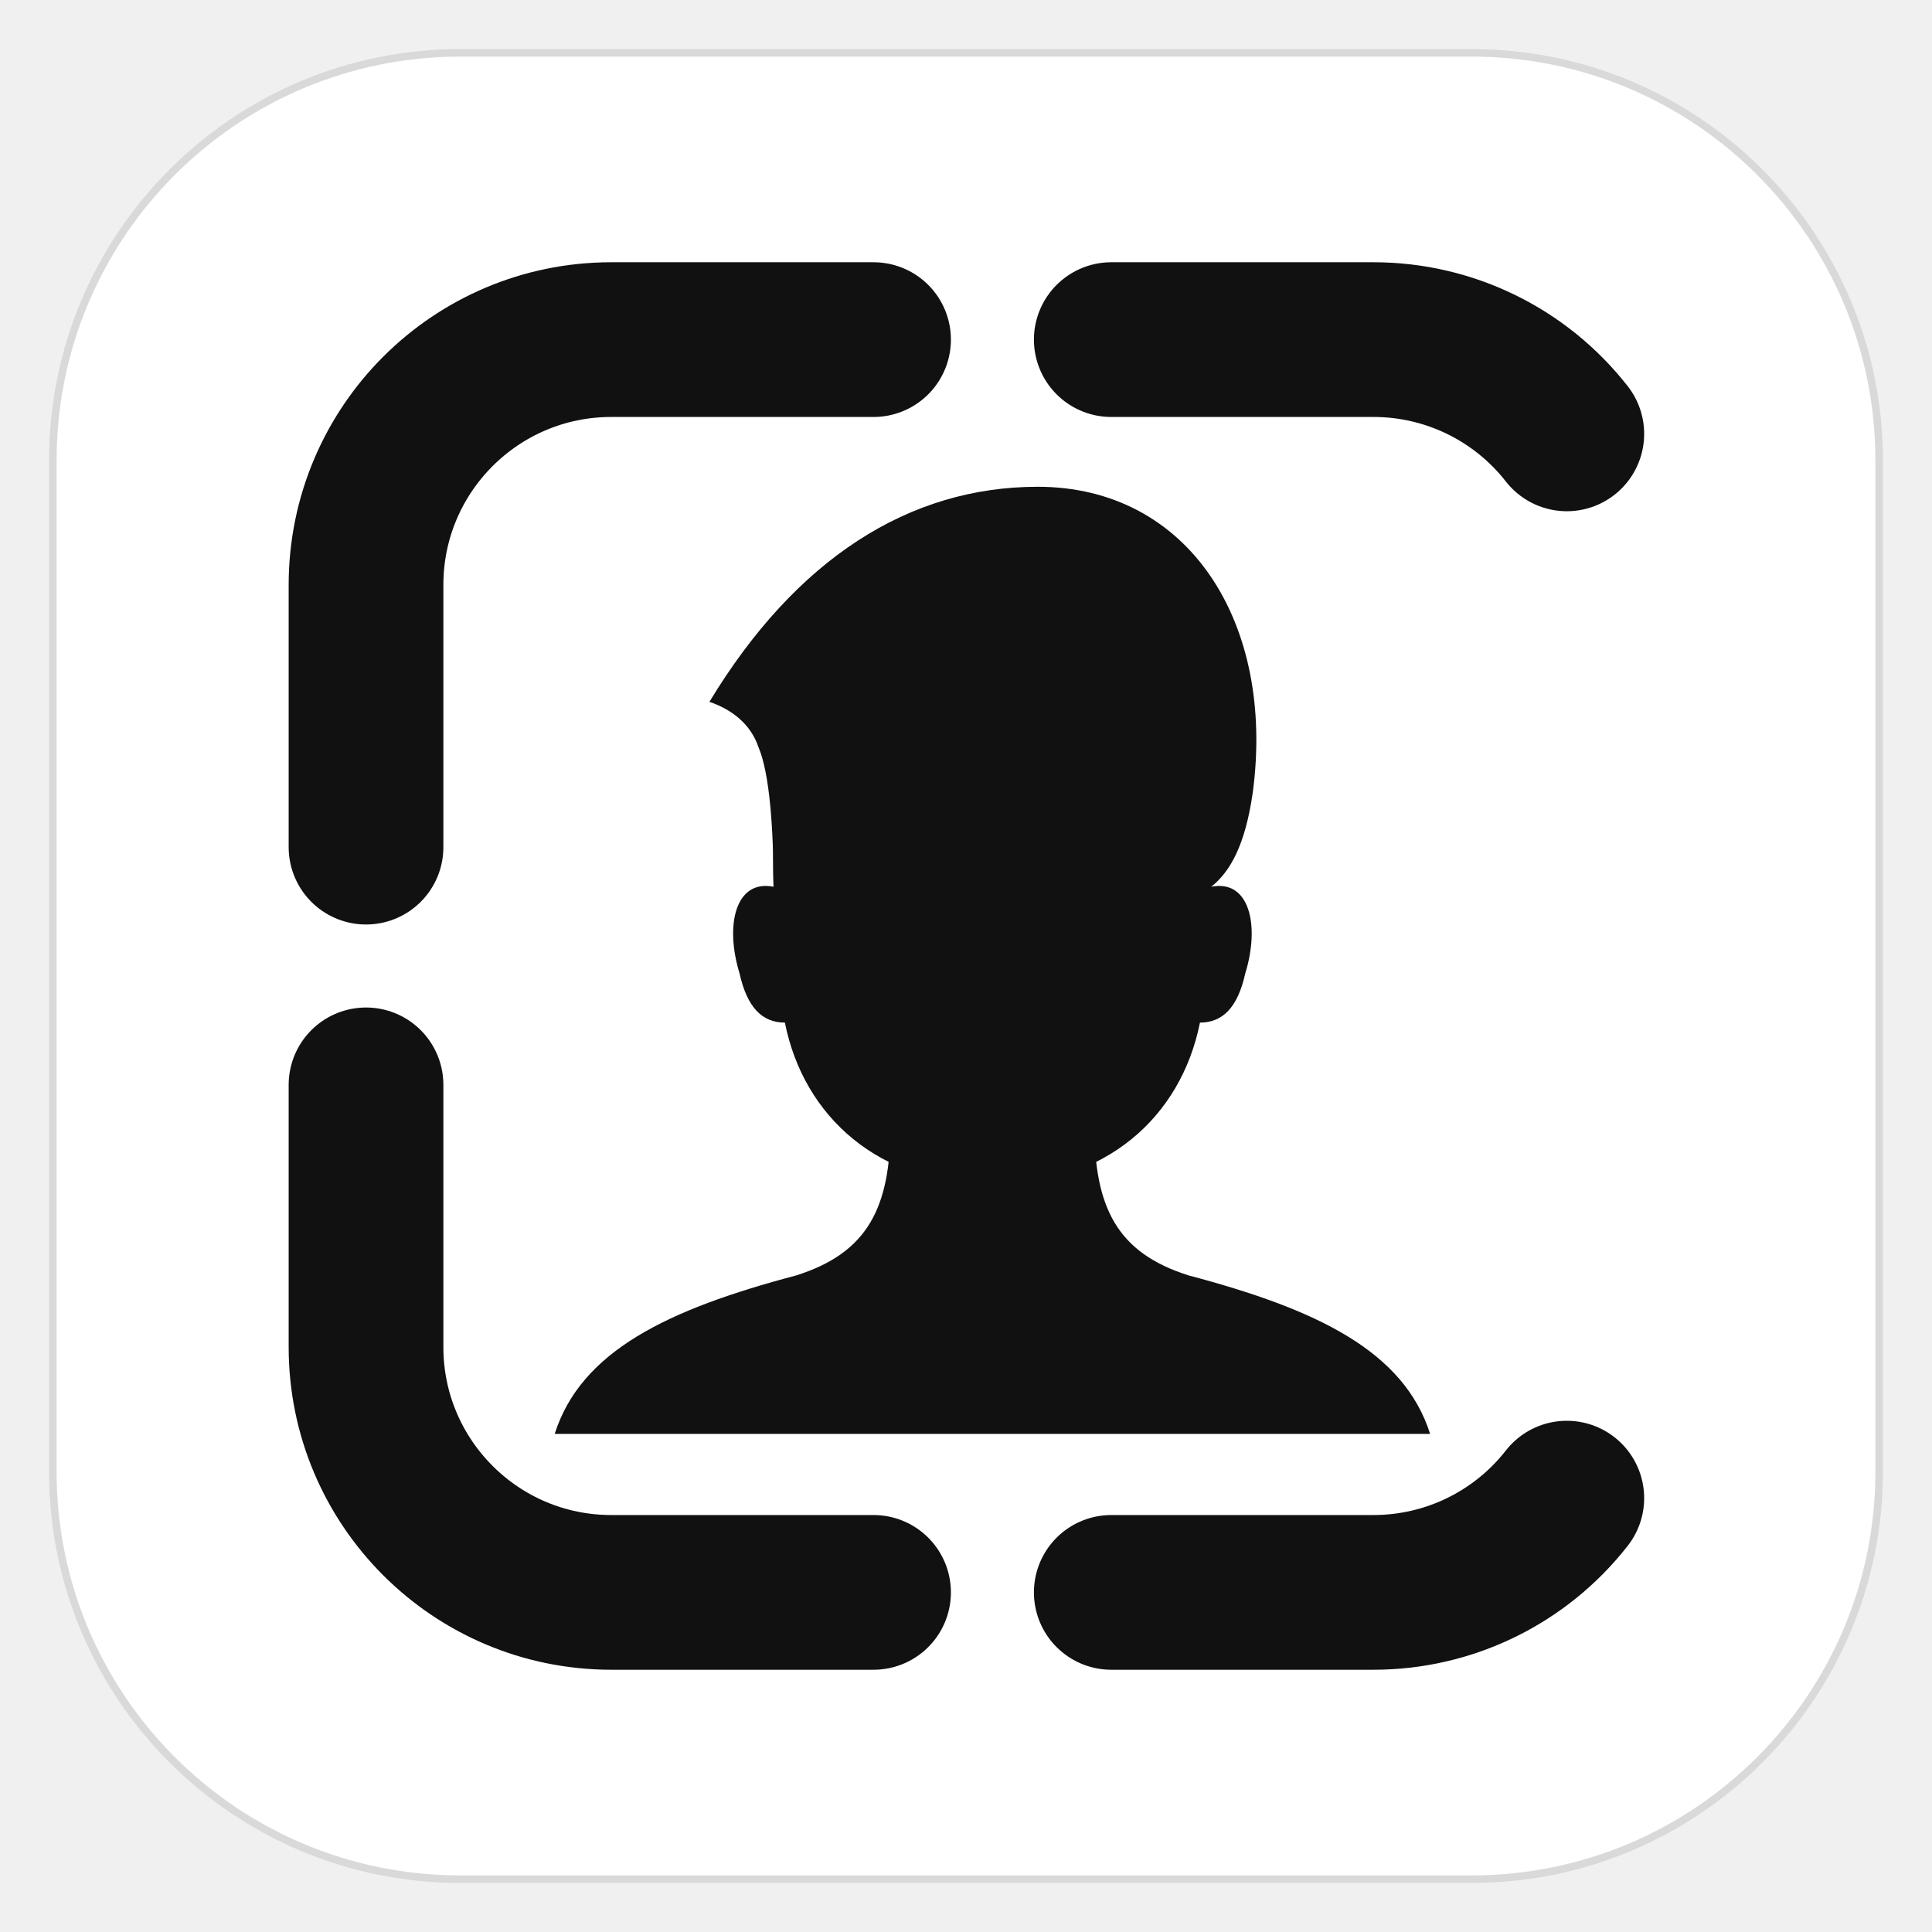
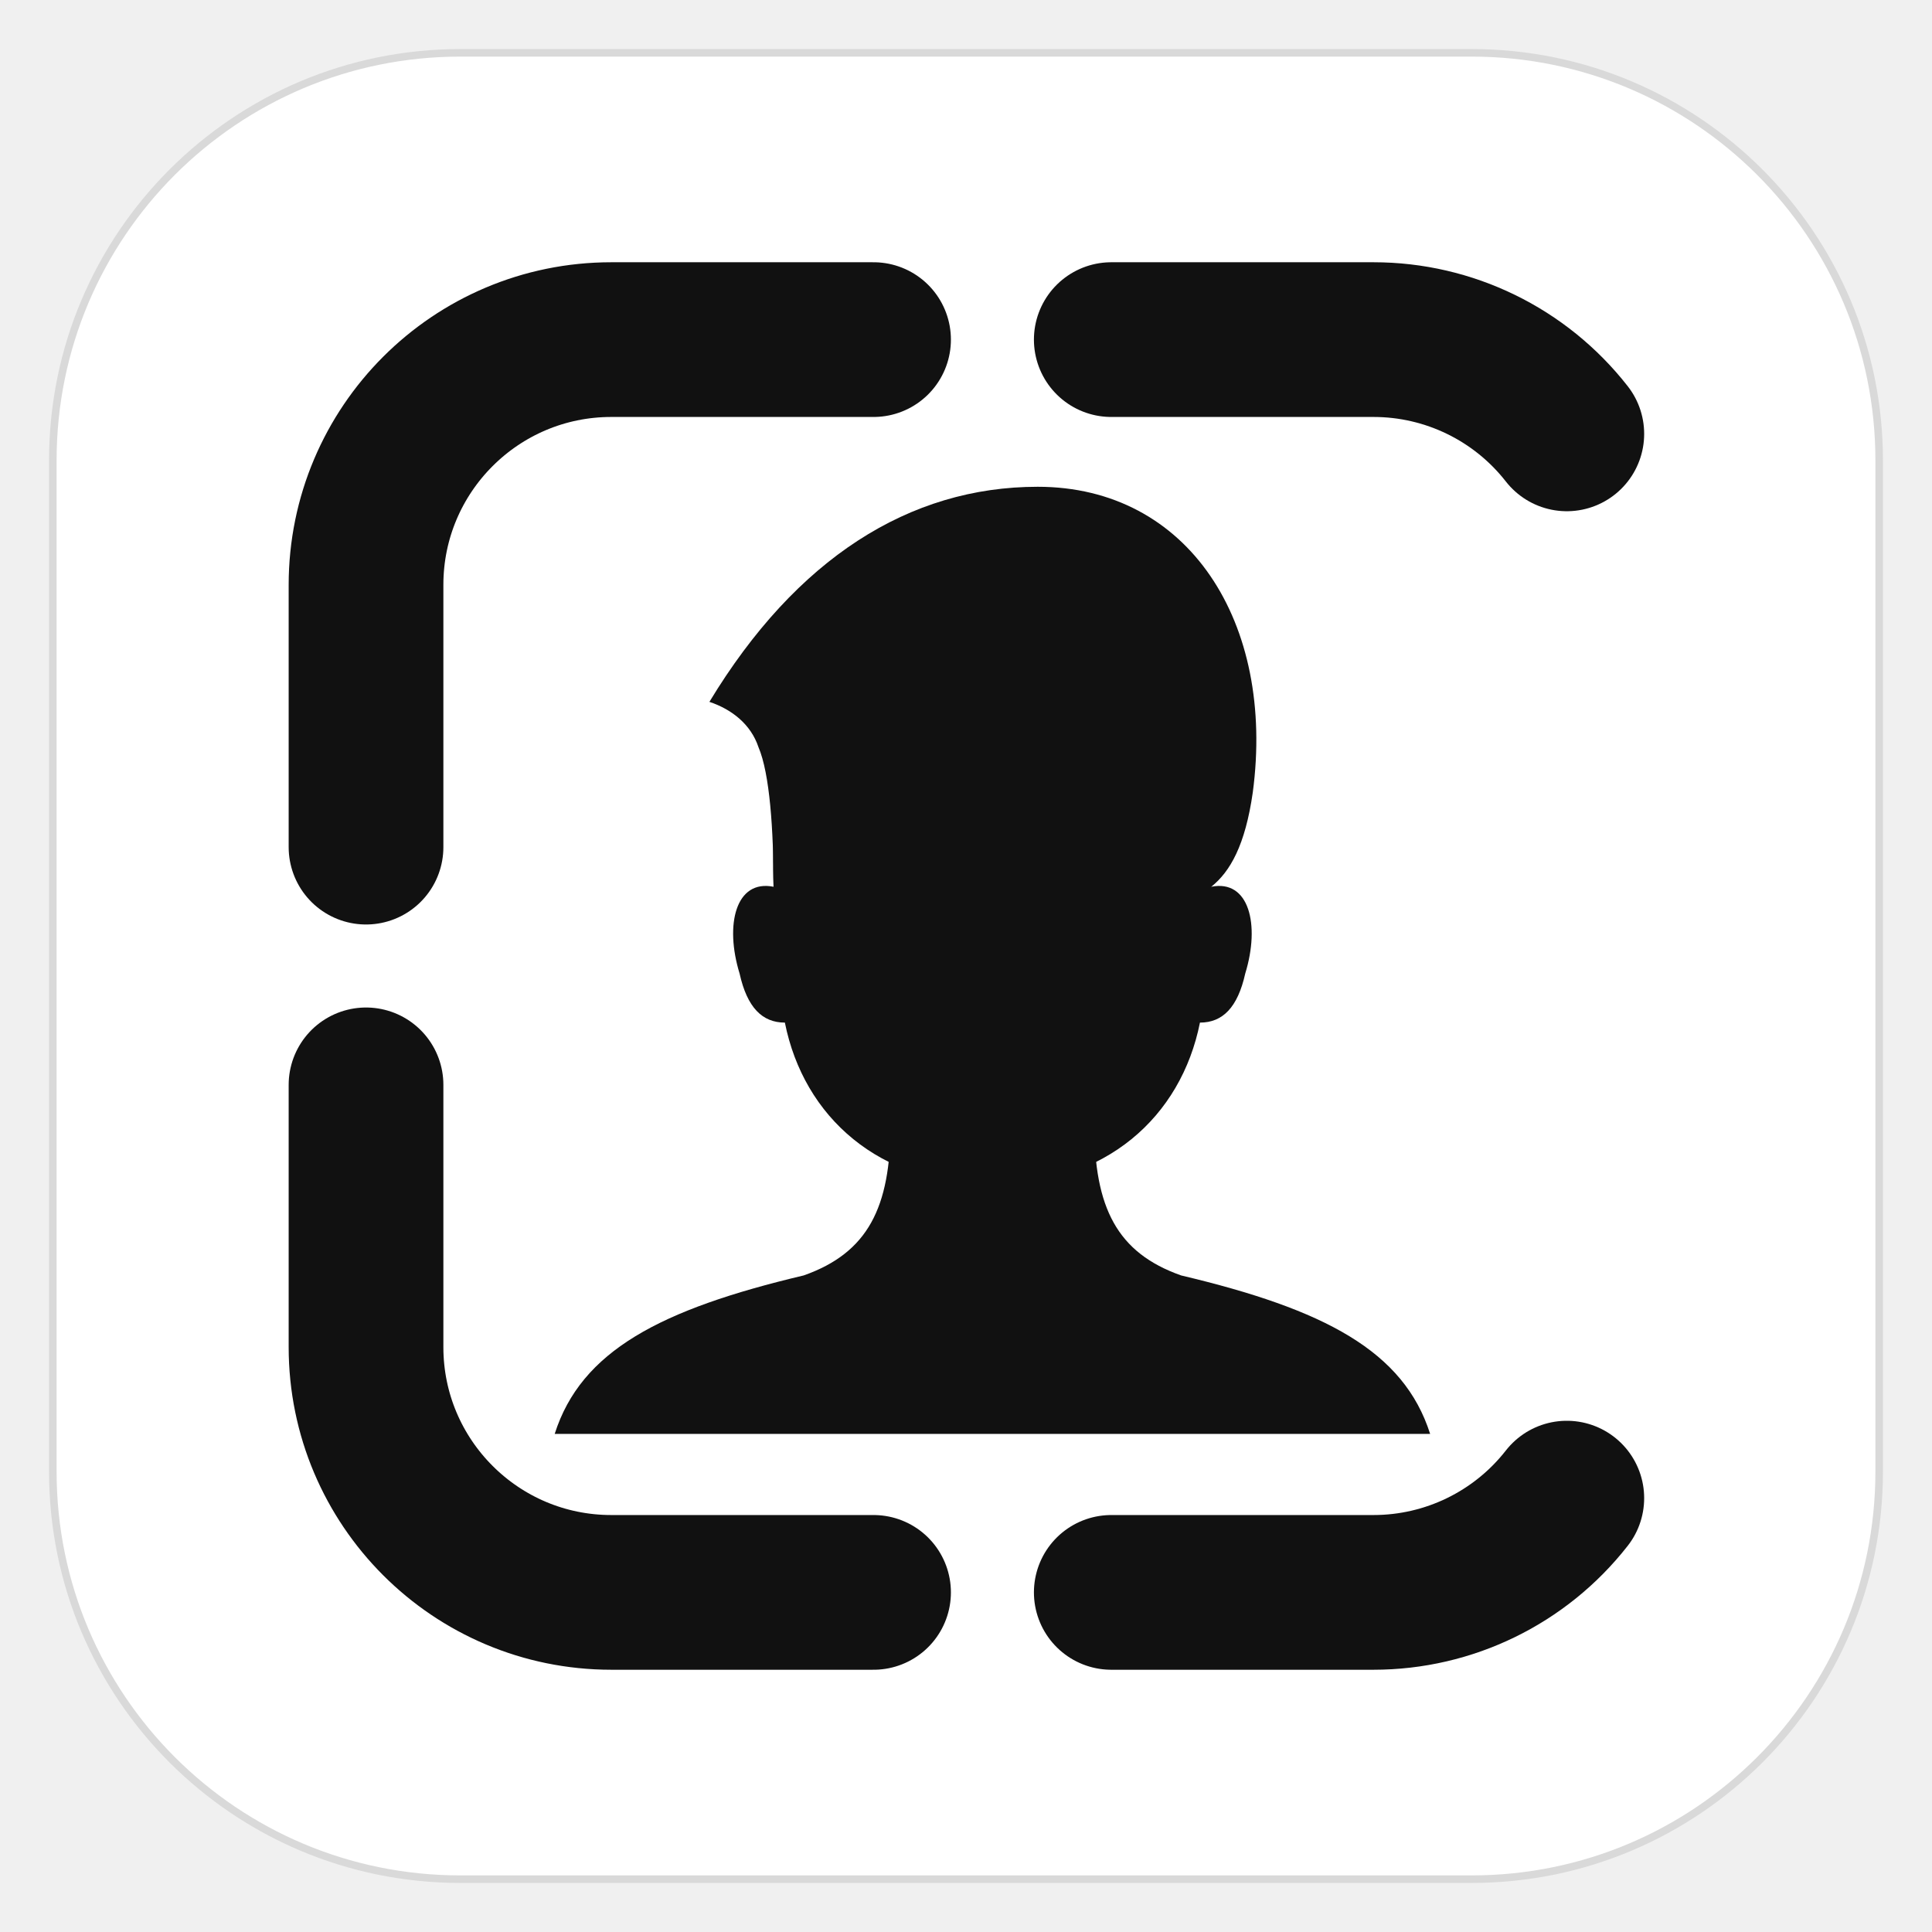
<svg xmlns="http://www.w3.org/2000/svg" viewBox="0 0 1024 1024" role="img" aria-labelledby="title desc">
  <rect x="28" y="28" width="968" height="968" rx="216" fill="#FFFFFF" stroke="#D9D9D9" stroke-width="4" />
  <g fill="none" stroke="#111111" stroke-width="82" stroke-linecap="round" stroke-linejoin="round">
    <path d="M 463 180 H 324 A 130 130 0 0 0 194 310 V 449" />
    <path d="M 463 844 H 324 A 130 130 0 0 1 194 714 V 575" />
    <path d="M 589 180 H 728 A 130 130 0 0 1 830.44 229.96" />
    <path d="M 589 844 H 728 A 130 130 0 0 0 830.44 794.04" />
  </g>
  <g fill="#111111">
    <path d="M 642 470 C 662 466 668 490 660 516 C 656 534 648 542 636 542 C 626 592 586 628 526 628 C 466 628 426 592 416 542 C 404 542 396 534 392 516 C 384 490 390 466 410 470 C 406 370 456 296 526 296 C 596 296 646 370 642 470 Z" />
-     <path d="M 472 596 C 472 640 460 664 422 676 C 354 694 308 716 294 760 H 758 C 744 716 698 694 630 676 C 592 664 580 640 580 596 Z" />
+     <path d="M 472 596 C 472 640 460 664 426 676 C 350 694 308 716 294 760 H 758 C 744 716 702 694 626 676 C 592 664 580 640 580 596 Z" />
    <path d="M 376 372 C 422 296 482 258 550 258 C 630 258 676 330 664 420 C 660 448 652 462 642 470 L 410 470 C 410 440 408 410 402 396 C 398 384 388 376 376 372 Z" />
  </g>
</svg>
